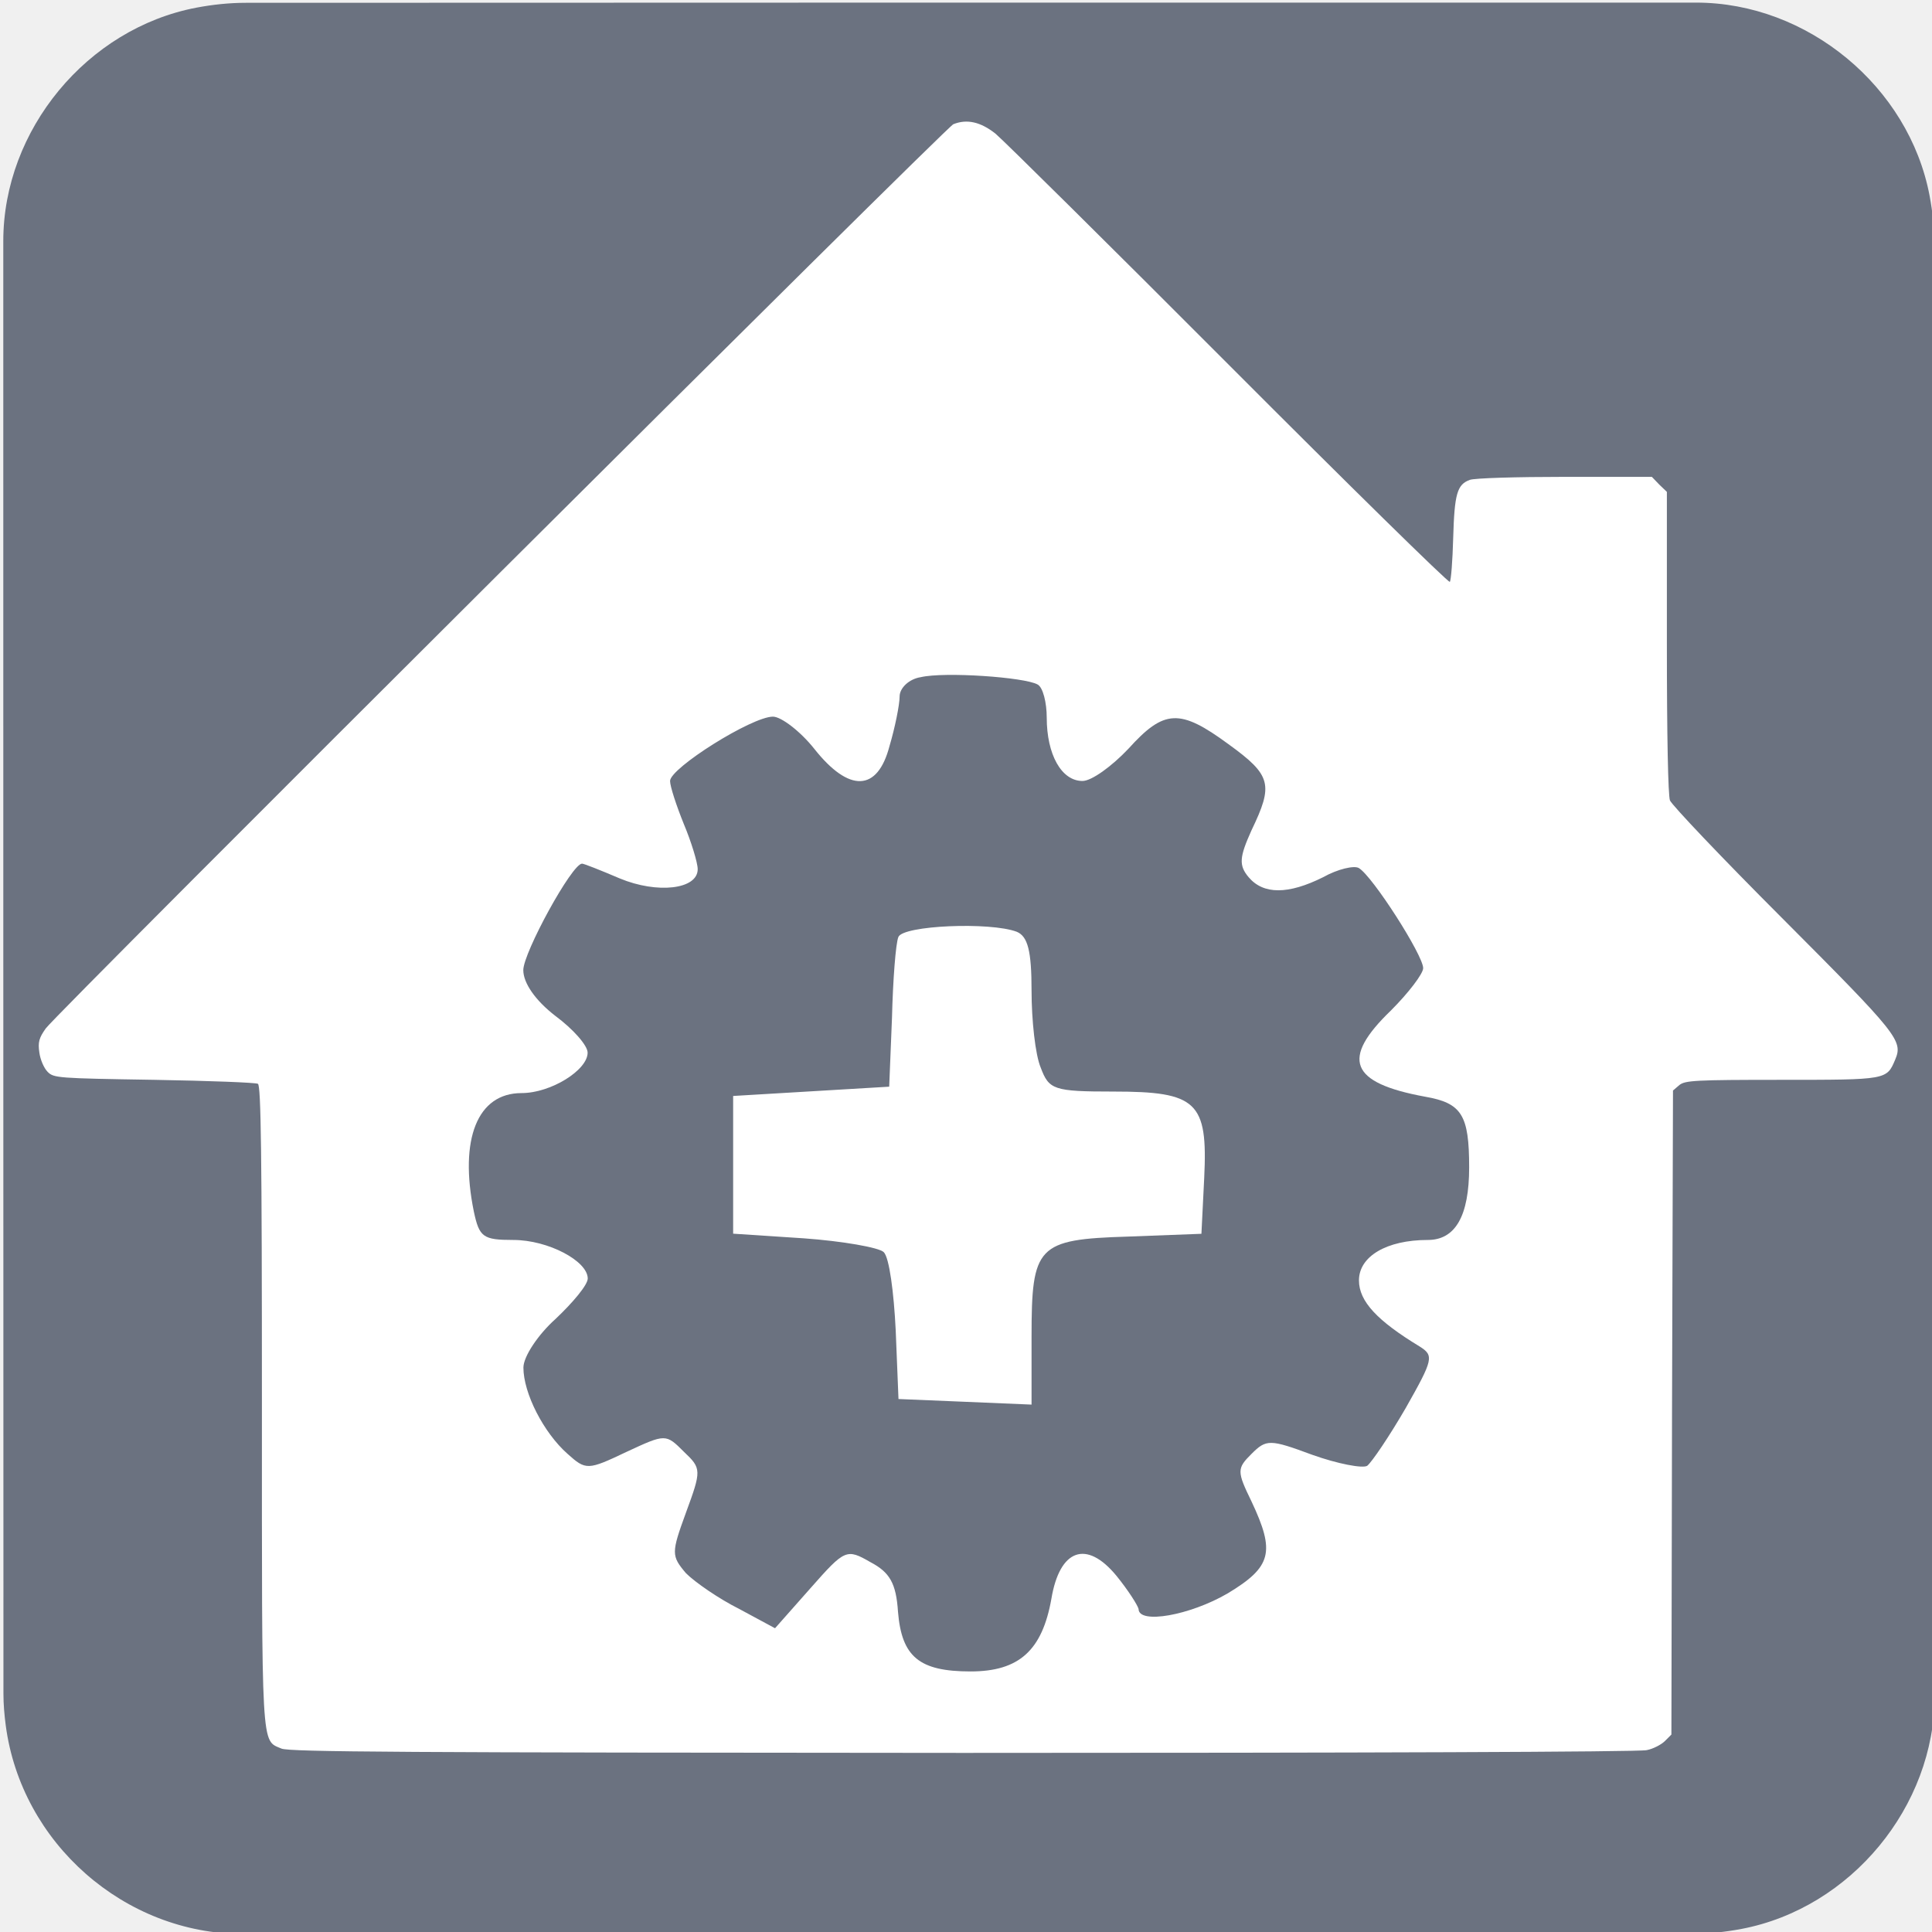
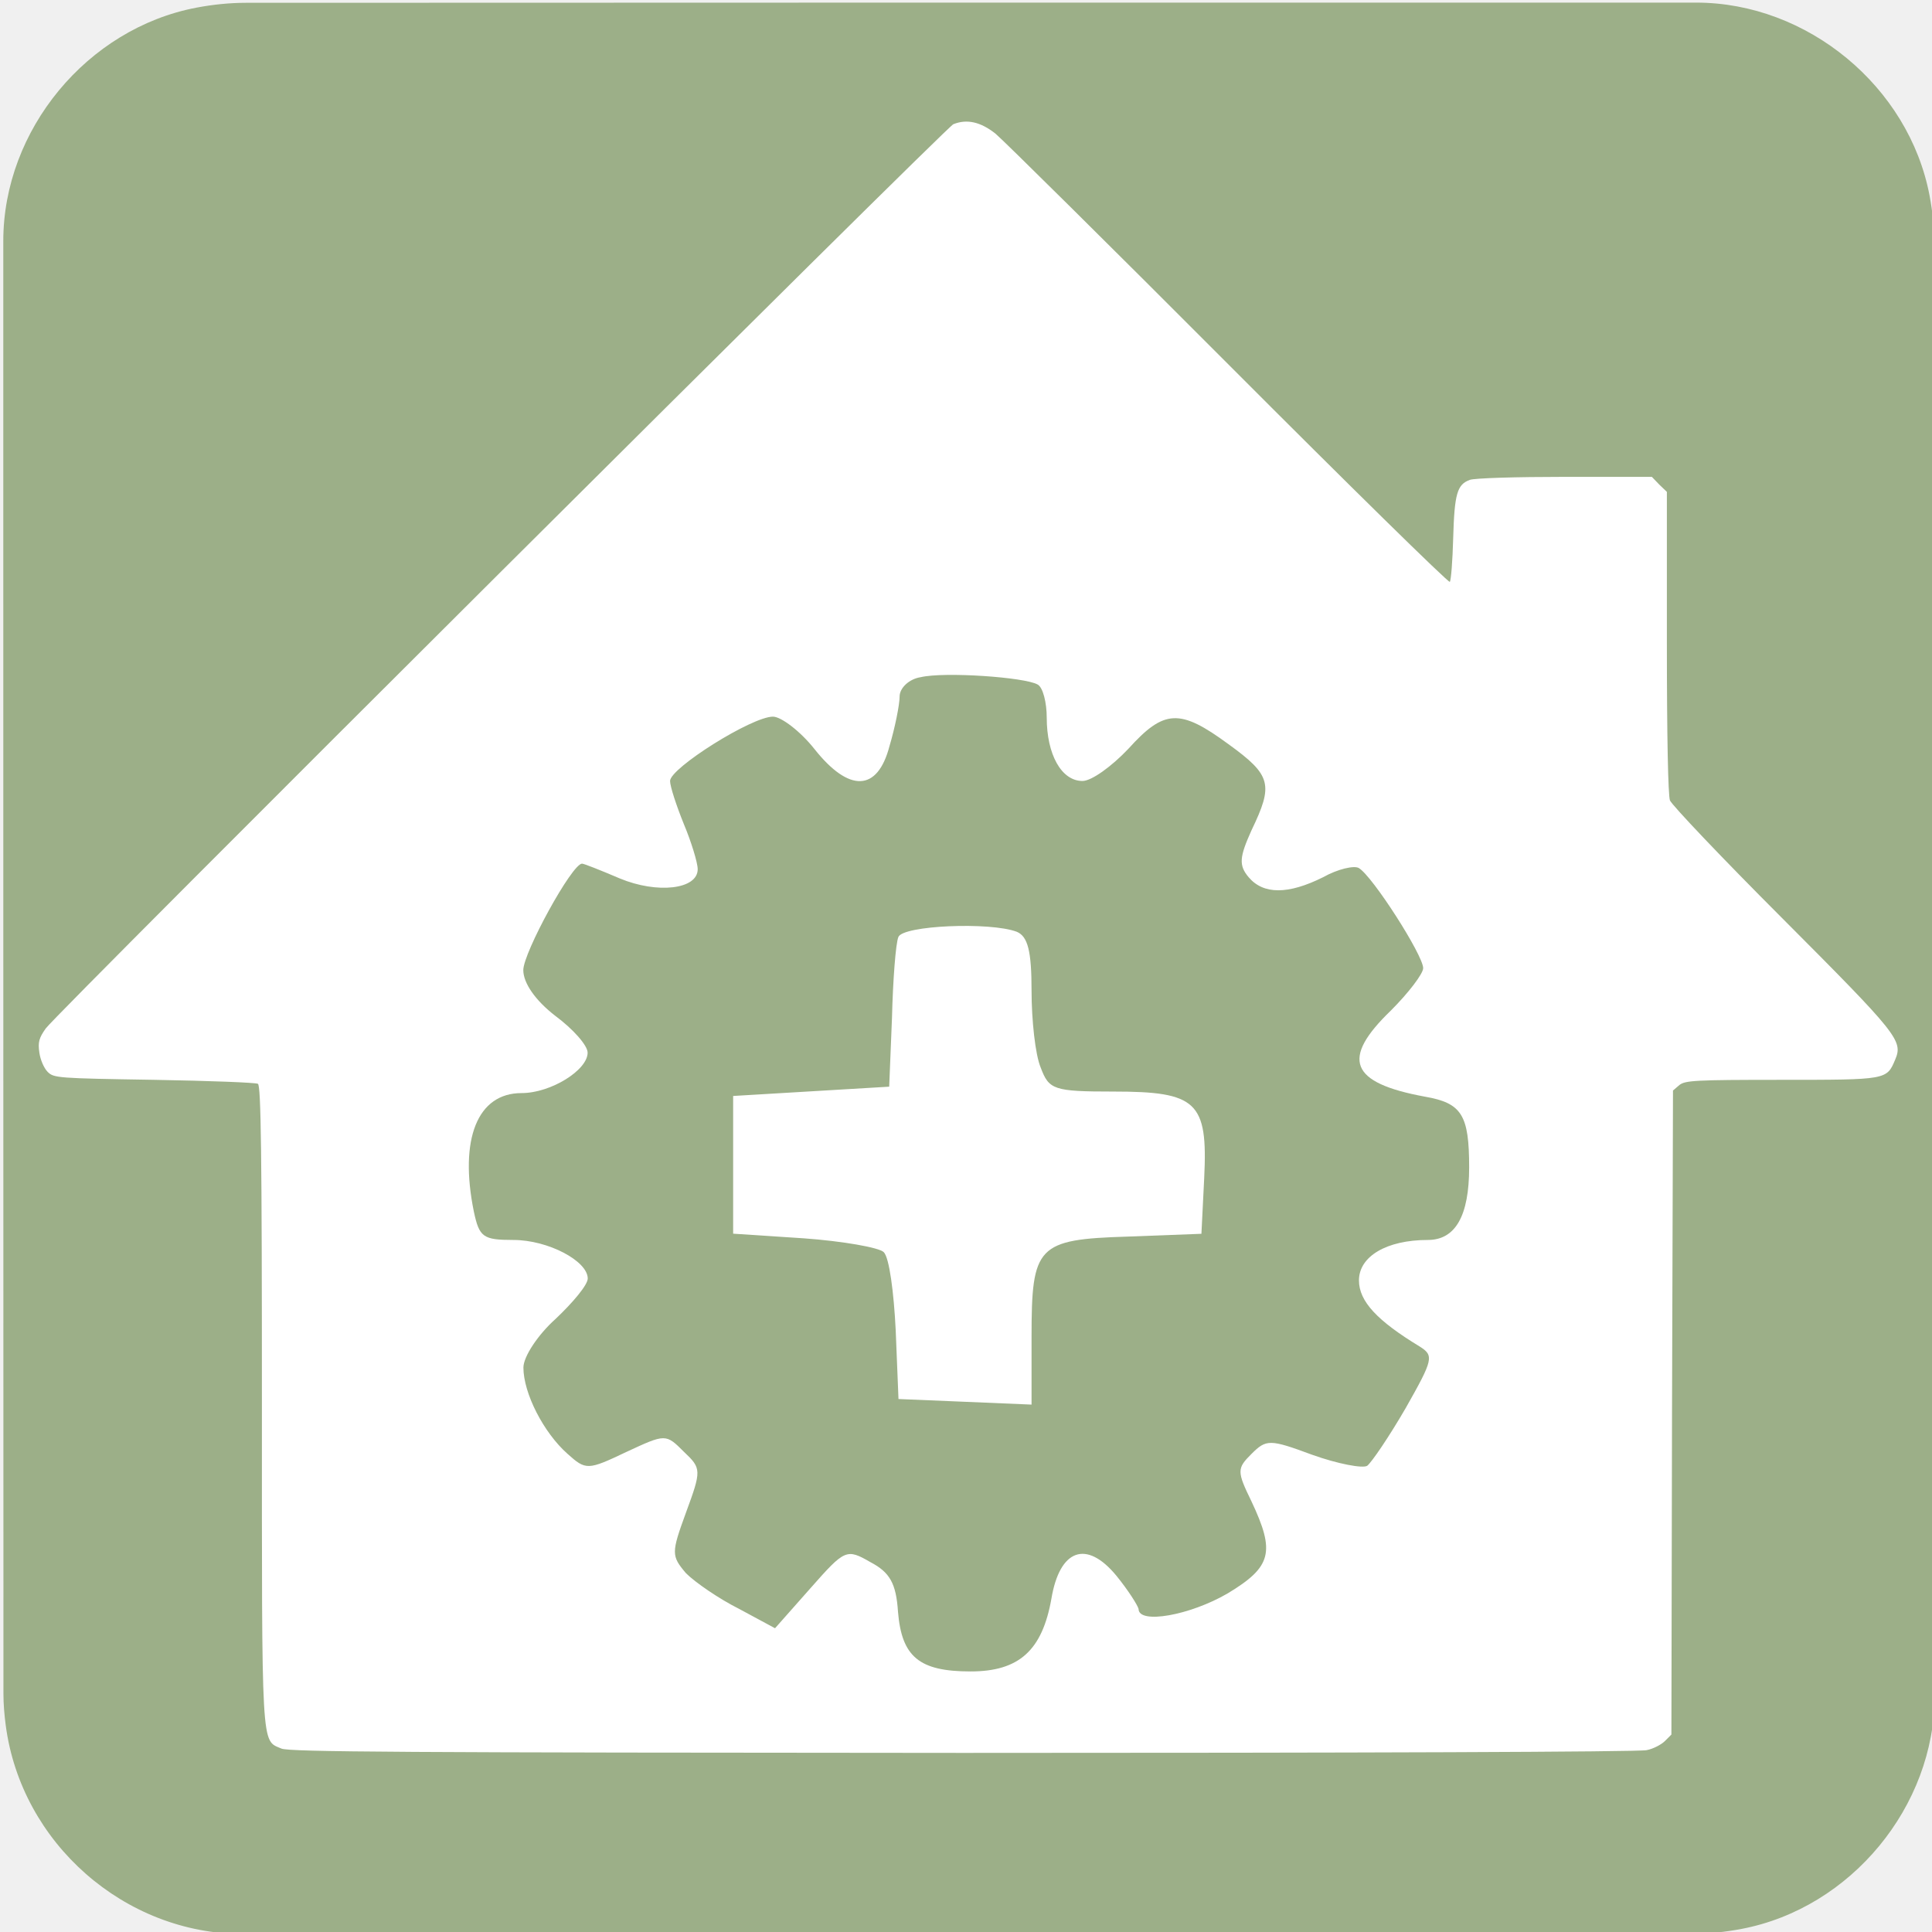
<svg xmlns="http://www.w3.org/2000/svg" id="home-automation" viewBox="0 0 499.17 498.38" width="500" height="500" shape-rendering="geometricPrecision" text-rendering="geometricPrecision">
  <style>
    @keyframes gear_animation__tr{0%{transform:translate(250.3561px,302.7161px) rotate(0deg)}to{transform:translate(250.3561px,302.7161px) rotate(360deg)}}#gear_animation{animation:gear_animation__tr 3000ms linear infinite normal forwards}
  </style>
  <g id="background">
-     <path id="square" d="M499.86 249.83v187.84c0 28.7-21.64 54.93-49.91 60.31-4.18.79-8.5 1.25-12.75 1.25-124.8.07-249.61.05-374.41.05-30.6 0-57.3-23.47-61.31-53.91-.35-2.69-.59-5.41-.59-8.12C.85 312.12.85 187 .85 61.89c0-28.71 21.66-54.95 49.91-60.31C54.94.79 59.26.33 63.51.33 188.42.26 313.32.28 438.24.28c28.71 0 54.98 21.68 60.31 49.91.79 4.18 1.24 8.5 1.25 12.75.08 62.29.06 124.59.06 186.89z" fill="#6B7280" stroke="none" stroke-width="1" />
+     <path id="square" d="M499.86 249.83v187.84c0 28.7-21.64 54.93-49.91 60.31-4.18.79-8.5 1.25-12.75 1.25-124.8.07-249.61.05-374.41.05-30.6 0-57.3-23.47-61.31-53.91-.35-2.69-.59-5.41-.59-8.12C.85 312.12.85 187 .85 61.89c0-28.71 21.66-54.95 49.91-60.31C54.94.79 59.26.33 63.51.33 188.42.26 313.32.28 438.24.28c28.71 0 54.98 21.68 60.31 49.91.79 4.18 1.24 8.5 1.25 12.75.08 62.29.06 124.59.06 186.89z" fill="#9CAF88" stroke="none" stroke-width="1" />
  </g>
  <g id="house_group">
    <path id="house" d="M257.23 34.16c2.06 1.74 29.18 28.55 60.26 59.71s56.78 56.39 57.1 56.07c.32-.4.71-5.46.87-11.31.32-11.47 1.03-13.84 4.27-15.03 1.11-.47 12.1-.79 24.52-.79h22.54l1.9 1.98 1.98 1.9v38.75c0 24.99.32 39.54.79 40.96.47 1.19 13.44 14.87 28.86 30.29 30.13 30.21 31.4 31.79 29.34 36.69-2.21 5.22-2.06 5.22-29.42 5.22-22.3 0-24.83.16-26.33 1.34l-1.66 1.42-.25 83.21-.16 83.19-1.66 1.66c-.95.95-3.08 2.06-4.74 2.37-1.82.47-75.37.71-176.67.71-144.8-.08-173.98-.24-176.04-1.11-5.3-2.29-5.06 1.5-5.06-89.36 0-64.53-.24-81.93-1.03-82.4-.47-.32-12.57-.79-26.81-1.03-24.99-.4-25.94-.47-27.52-2.06-.95-.95-1.9-3.16-2.14-4.98-.4-2.69-.08-3.8 1.66-6.25 2.45-3.56 232.58-232.82 234.48-233.61 3.49-1.41 7.05-.62 10.92 2.46z" fill="#FFF" stroke="none" stroke-width="1" />
    <g id="gear_animation" transform="translate(250.356 302.716)">
      <g id="gear_group" transform="translate(-250.356 -302.716)" stroke="none" stroke-width="1">
-         <path id="gear" d="M162.26 406.23c-1.03.16-1.82.95-1.82 1.66s-.4 2.69-.87 4.27c-1.03 3.95-3.48 4.03-6.48.24-1.19-1.5-2.85-2.77-3.56-2.77-1.82 0-8.86 4.43-8.86 5.54 0 .47.55 2.14 1.19 3.72.63 1.5 1.19 3.32 1.19 3.88 0 1.74-3.48 2.14-6.72.79-1.66-.71-3.08-1.27-3.24-1.27-.87 0-5.06 7.67-5.06 9.17 0 1.11 1.03 2.61 2.77 3.95 1.5 1.11 2.77 2.53 2.77 3.16 0 1.5-3.16 3.48-5.69 3.48-3.8 0-5.38 3.95-4.11 10.2.47 2.21.79 2.45 3.4 2.45 3.01 0 6.41 1.82 6.41 3.32 0 .55-1.27 2.06-2.77 3.48-1.5 1.34-2.77 3.24-2.77 4.19 0 2.21 1.74 5.61 3.8 7.43 1.58 1.42 1.74 1.42 5.06-.16 3.4-1.58 3.4-1.58 4.98 0 1.5 1.42 1.5 1.58.16 5.22-1.27 3.48-1.27 3.72 0 5.22.79.79 2.85 2.21 4.59 3.08l3.08 1.66 3.08-3.48c2.93-3.32 3.08-3.4 5.14-2.21 1.66.87 2.21 1.82 2.37 4.27.32 3.88 1.82 5.14 6.25 5.14 4.19 0 6.17-1.82 6.96-6.25.71-4.27 3.01-5.14 5.61-1.98 1.03 1.27 1.82 2.53 1.9 2.85 0 1.34 4.43.55 7.67-1.34 3.8-2.29 4.11-3.56 2.06-7.91-1.27-2.61-1.27-2.85 0-4.11 1.27-1.27 1.58-1.27 5.22.08 2.21.79 4.35 1.19 4.74.95.4-.32 1.9-2.53 3.32-4.98 2.37-4.19 2.45-4.51 1.19-5.3-3.64-2.21-5.22-3.88-5.22-5.69 0-2.06 2.37-3.48 5.93-3.48 2.37 0 3.56-2.06 3.56-6.25 0-4.51-.63-5.54-3.8-6.09-6.48-1.19-7.28-3.24-2.93-7.43 1.5-1.5 2.77-3.16 2.77-3.64 0-1.11-4.35-7.91-5.54-8.62-.4-.24-1.82.08-3.08.79-3.01 1.5-5.14 1.5-6.41 0-.87-1.03-.79-1.74.24-4.03 1.9-3.95 1.74-4.74-1.98-7.43-4.19-3.08-5.54-3.01-8.62.4-1.42 1.5-3.16 2.77-3.95 2.77-1.82 0-3.08-2.29-3.08-5.46 0-1.27-.32-2.61-.79-2.85-1.12-.63-8-1.11-10.06-.63z" transform="matrix(3 0 0 3 -248.886 -1044.126)" fill="#6B7280" />
+         <path id="gear" d="M162.26 406.23c-1.03.16-1.82.95-1.82 1.66s-.4 2.69-.87 4.27c-1.03 3.95-3.48 4.03-6.48.24-1.19-1.5-2.85-2.77-3.56-2.77-1.82 0-8.86 4.43-8.86 5.54 0 .47.55 2.14 1.19 3.72.63 1.5 1.19 3.32 1.19 3.88 0 1.74-3.48 2.14-6.72.79-1.66-.71-3.08-1.27-3.24-1.27-.87 0-5.06 7.67-5.06 9.17 0 1.11 1.03 2.61 2.77 3.95 1.5 1.11 2.77 2.53 2.77 3.16 0 1.5-3.16 3.48-5.69 3.48-3.8 0-5.38 3.95-4.11 10.2.47 2.21.79 2.45 3.4 2.45 3.01 0 6.41 1.82 6.41 3.32 0 .55-1.27 2.06-2.77 3.48-1.5 1.34-2.77 3.24-2.77 4.19 0 2.21 1.74 5.61 3.8 7.43 1.58 1.42 1.74 1.42 5.06-.16 3.4-1.58 3.4-1.58 4.98 0 1.5 1.42 1.5 1.58.16 5.22-1.27 3.48-1.27 3.72 0 5.22.79.79 2.85 2.21 4.59 3.08l3.08 1.66 3.08-3.48c2.93-3.32 3.08-3.4 5.14-2.21 1.66.87 2.21 1.82 2.37 4.27.32 3.88 1.82 5.14 6.25 5.14 4.19 0 6.17-1.82 6.96-6.25.71-4.27 3.01-5.14 5.61-1.98 1.03 1.27 1.82 2.53 1.9 2.85 0 1.34 4.43.55 7.67-1.34 3.8-2.29 4.11-3.56 2.06-7.91-1.27-2.61-1.27-2.85 0-4.11 1.27-1.27 1.58-1.27 5.22.08 2.21.79 4.35 1.19 4.74.95.4-.32 1.9-2.53 3.32-4.98 2.37-4.19 2.45-4.51 1.19-5.3-3.64-2.21-5.22-3.88-5.22-5.69 0-2.06 2.37-3.48 5.93-3.48 2.37 0 3.56-2.06 3.56-6.25 0-4.51-.63-5.54-3.8-6.09-6.48-1.19-7.28-3.24-2.93-7.43 1.5-1.5 2.77-3.16 2.77-3.64 0-1.11-4.35-7.91-5.54-8.62-.4-.24-1.82.08-3.08.79-3.01 1.5-5.14 1.5-6.41 0-.87-1.03-.79-1.74.24-4.03 1.9-3.95 1.74-4.74-1.98-7.43-4.19-3.08-5.54-3.01-8.62.4-1.42 1.5-3.16 2.77-3.95 2.77-1.82 0-3.08-2.29-3.08-5.46 0-1.27-.32-2.61-.79-2.85-1.12-.63-8-1.11-10.06-.63z" transform="matrix(3 0 0 3 -248.886 -1044.126)" fill="#9CAF88" />
        <path id="gear_center" d="M171.04 428.29c.95.4 1.27 1.66 1.27 5.06 0 2.53.32 5.54.79 6.64.71 1.9 1.11 2.06 6.25 2.06 7.2 0 8.15.87 7.83 7.43l-.24 4.82-6.33.24c-7.83.24-8.3.79-8.3 8.62v5.85l-5.69-.24-5.77-.24-.24-5.93c-.16-3.24-.55-6.25-1.03-6.72-.4-.4-3.56-.95-6.88-1.19l-6.09-.4v-11.86l6.72-.4 6.72-.4.24-5.93c.08-3.24.32-6.41.55-6.96.39-1 7.9-1.32 10.2-.45z" transform="matrix(3 0 0 3 -250.408 -1044.52)" fill="#FFF" />
      </g>
    </g>
  </g>
</svg>
